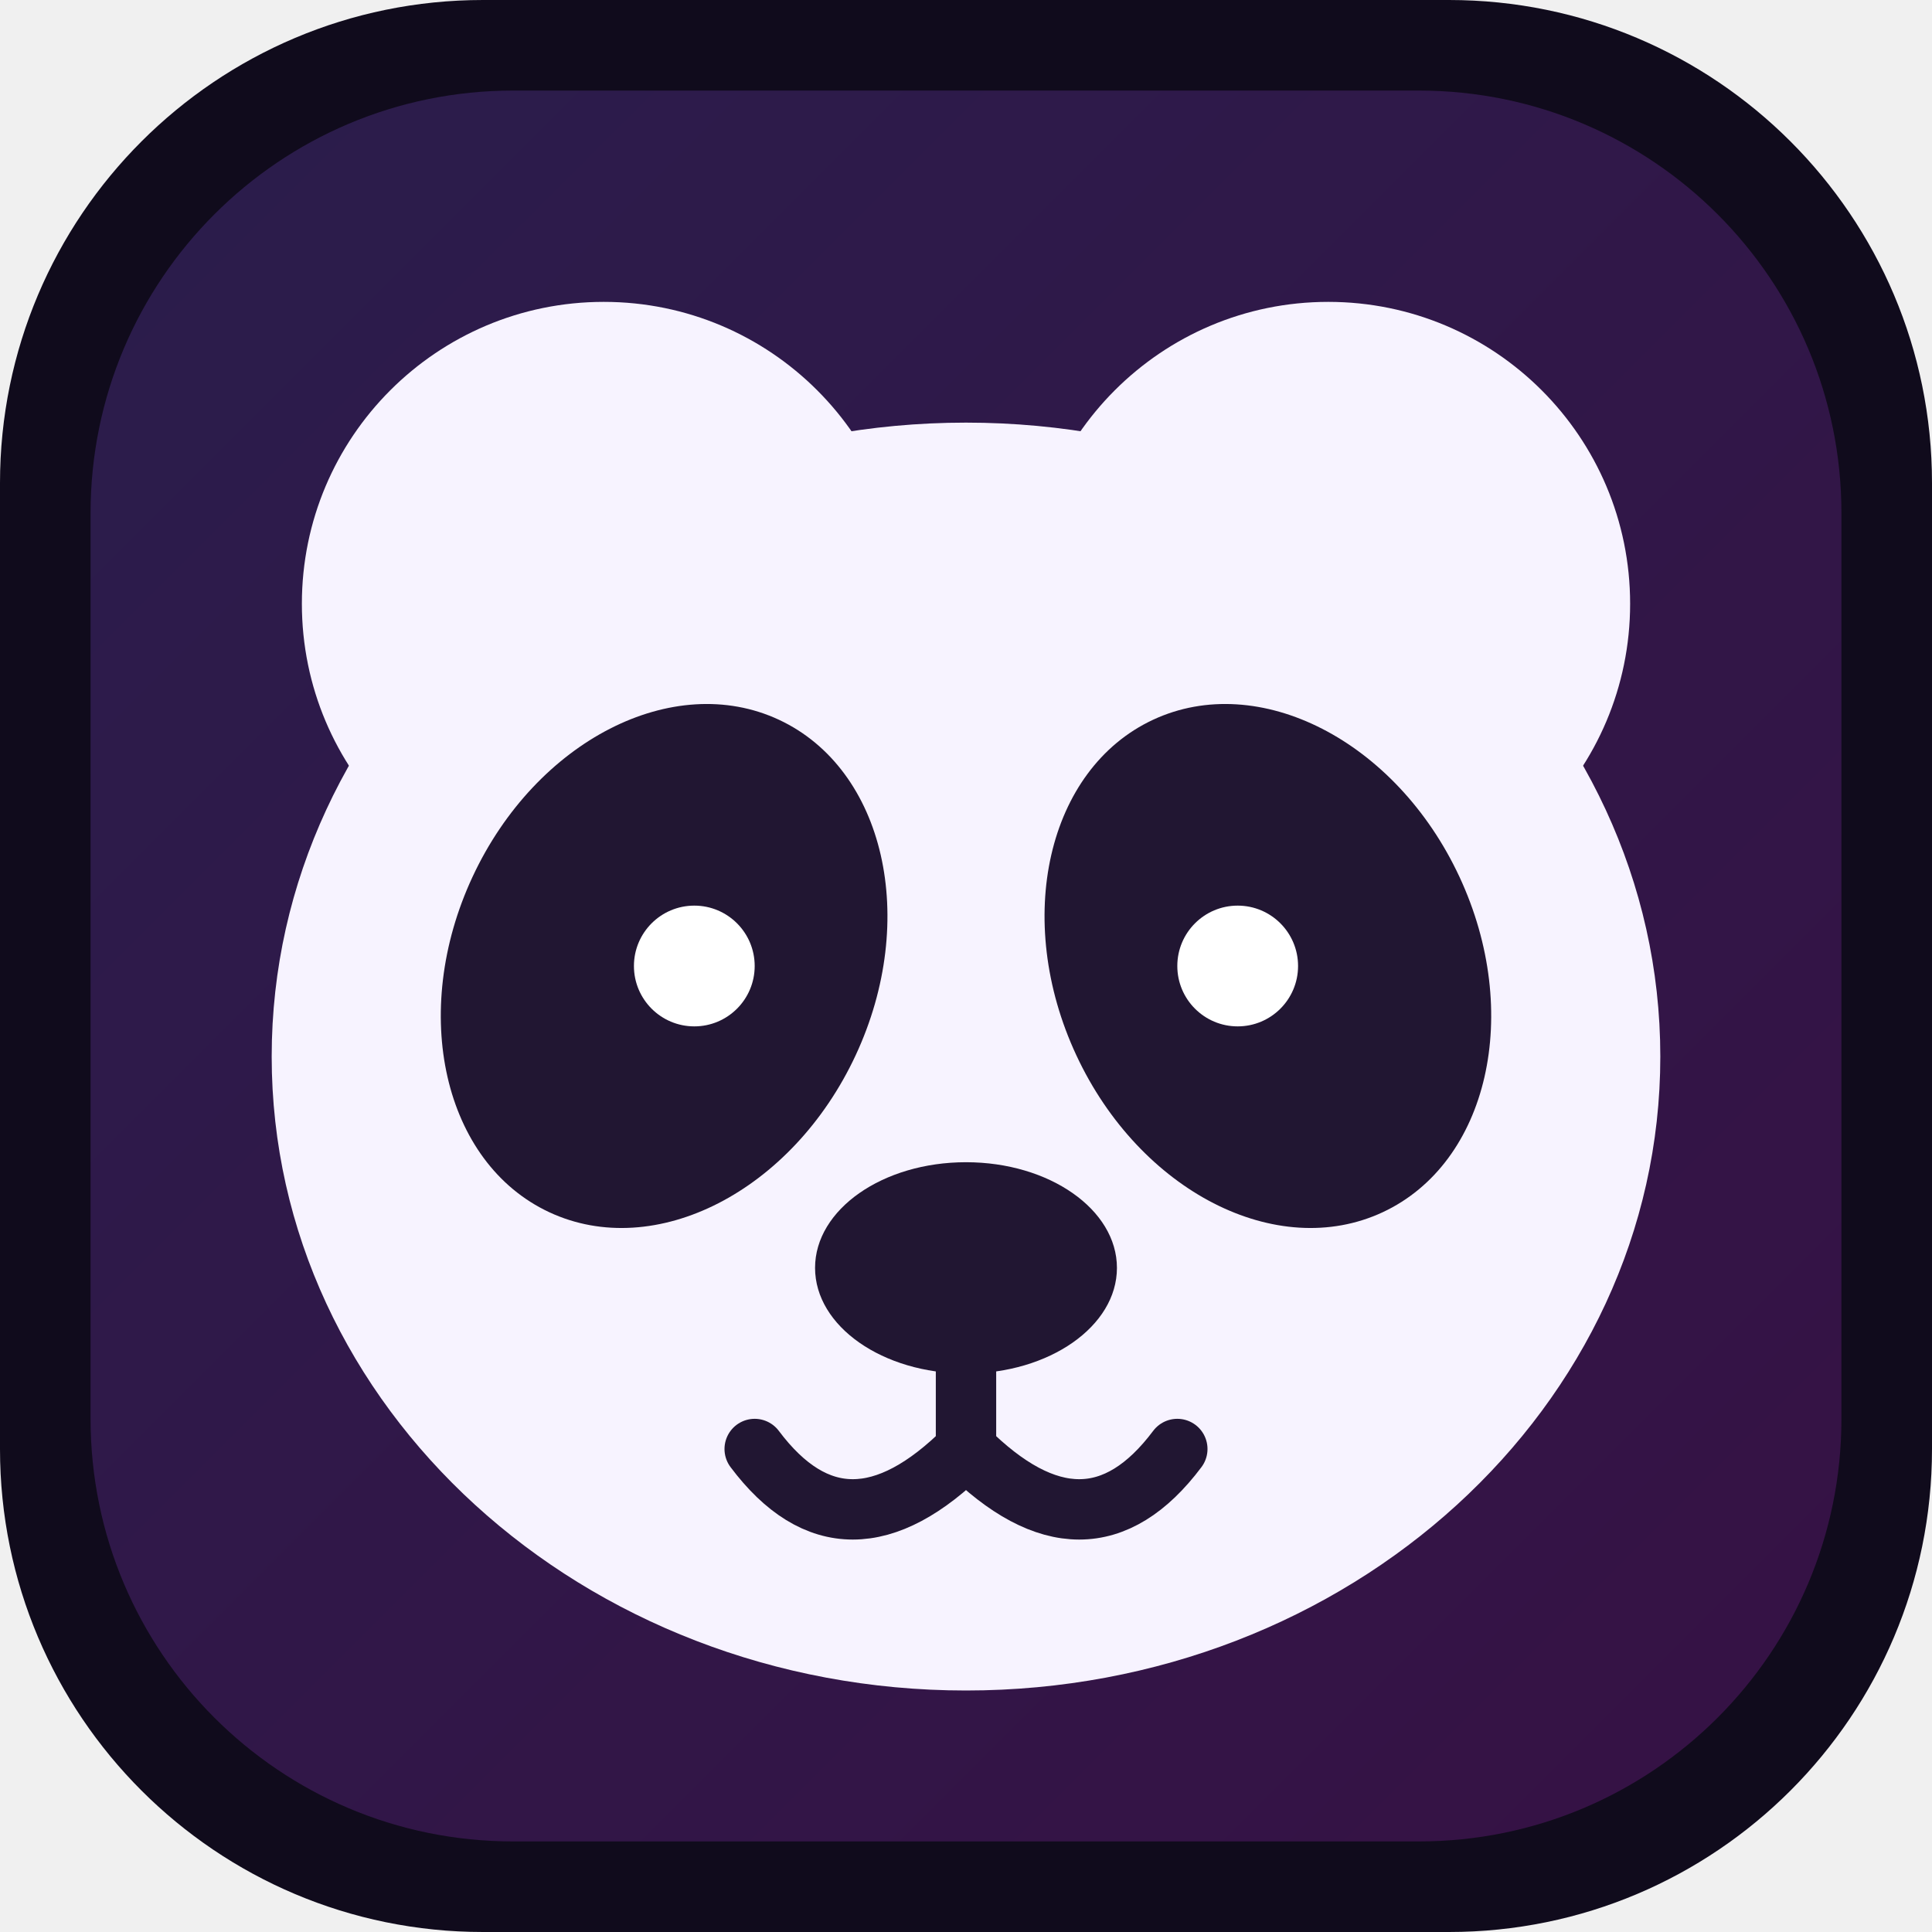
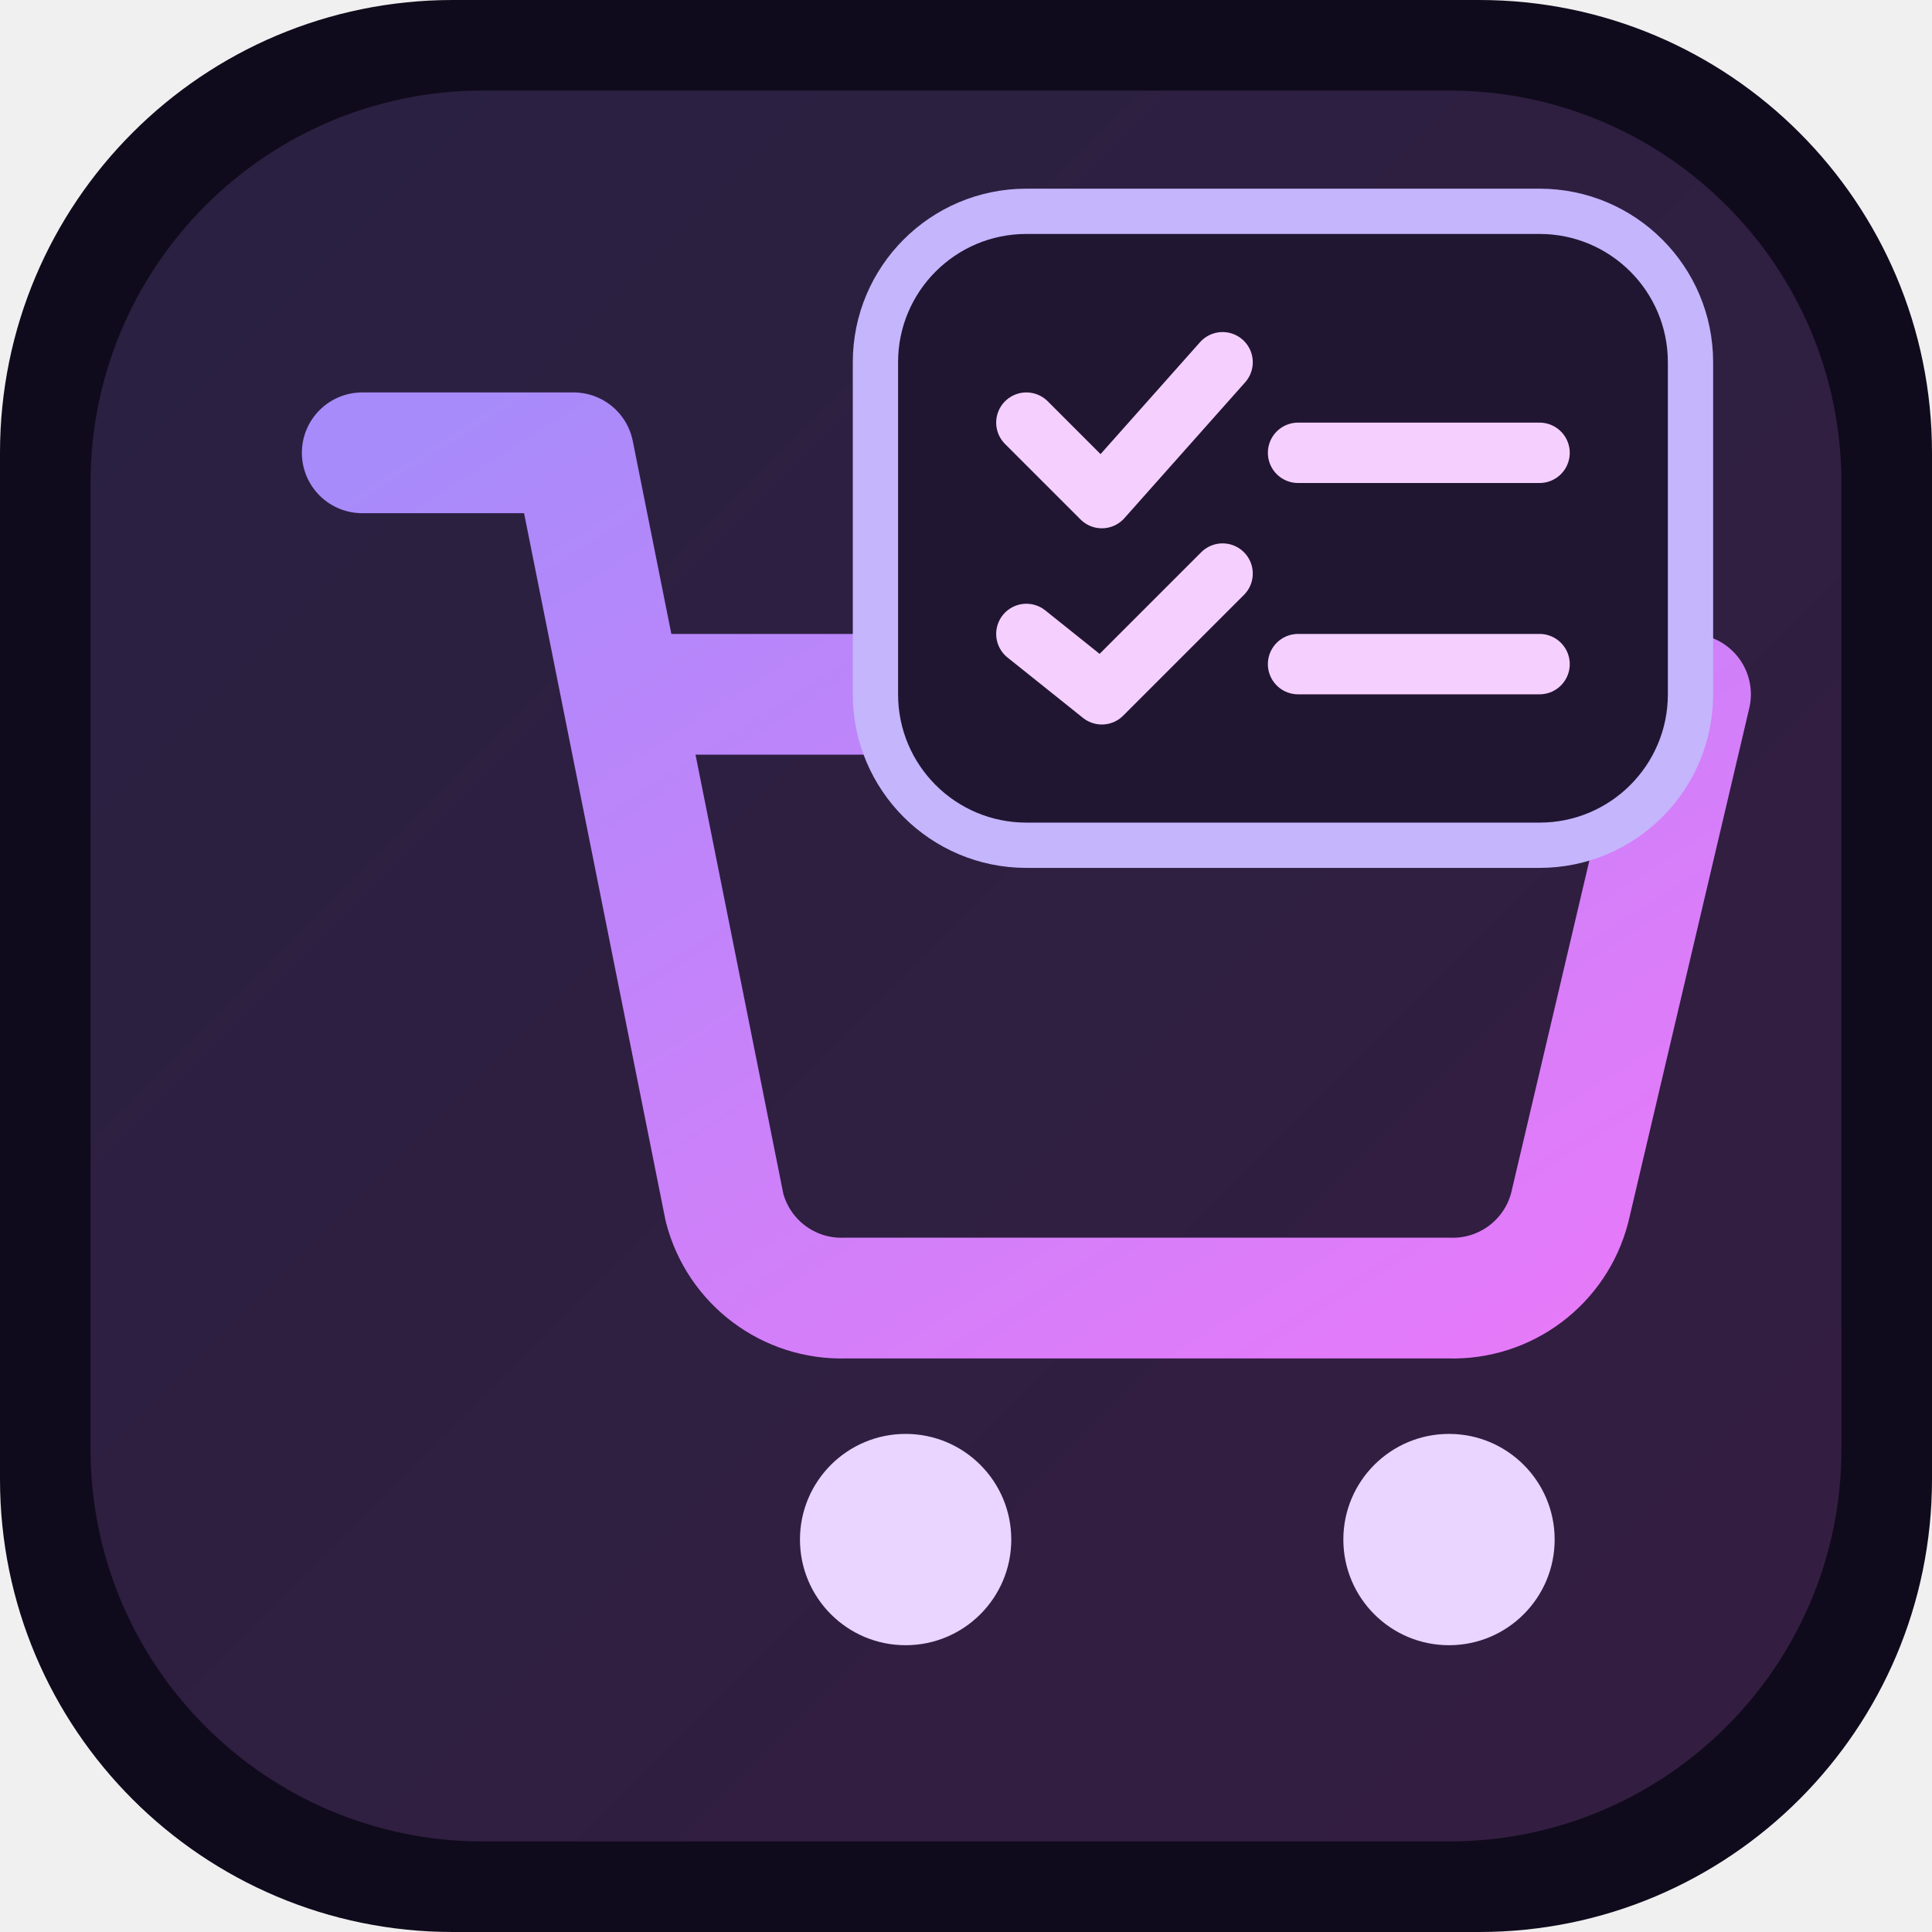
<svg xmlns="http://www.w3.org/2000/svg" viewBox="0 0 64 64">
  <defs>
-     <linearGradient id="bg" x1="0" y1="0" x2="1" y2="1">
-       <stop stop-color="#8b5cf6" />
-       <stop offset="1" stop-color="#c026d3" />
+     <linearGradient id="g" x1="0" y1="0" x2="1" y2="1">
+       <stop stop-color="#a78bfa" />
+       <stop offset="1" stop-color="#e879f9" />
    </linearGradient>
  </defs>
-   <rect width="64" height="64" rx="16" fill="#100b1c" />
-   <rect x="3" y="3" width="58" height="58" rx="14" fill="url(#bg)" opacity=".22" />
-   <circle cx="20" cy="20" r="10" fill="#f7f3ff" />
-   <circle cx="44" cy="20" r="10" fill="#f7f3ff" />
-   <ellipse cx="32" cy="35" rx="23" ry="21" fill="#f7f3ff" />
-   <ellipse cx="22" cy="32" rx="7" ry="9" fill="#211632" transform="rotate(25 22 32)" />
-   <ellipse cx="42" cy="32" rx="7" ry="9" fill="#211632" transform="rotate(-25 42 32)" />
-   <circle cx="23" cy="32" r="2" fill="#fff" />
-   <circle cx="41" cy="32" r="2" fill="#fff" />
-   <ellipse cx="32" cy="42" rx="5" ry="3.5" fill="#211632" />
-   <path d="M32 45v3m0 0q-4 4-7 0m7 0q4 4 7 0" fill="none" stroke="#211632" stroke-width="2" stroke-linecap="round" />
+   <rect width="64" height="64" rx="15" fill="#100b1c" />
+   <rect x="3" y="3" width="58" height="58" rx="13" fill="url(#g)" opacity=".17" />
+   <path d="M12 15h7l5 25a4 4 0 0 0 4 3h20a4 4 0 0 0 4-3l4-17H22" fill="none" stroke="url(#g)" stroke-width="4" stroke-linecap="round" stroke-linejoin="round" />
+   <circle cx="30" cy="51" r="3.5" fill="#e9d5ff" />
+   <circle cx="48" cy="51" r="3.5" fill="#e9d5ff" />
+   <rect x="29" y="7" width="27" height="21" rx="5" fill="#211632" stroke="#c4b5fd" stroke-width="1.5" />
+   <path d="m34 14 2.5 2.5 4-4.5M43 15h8M34 21l2.5 2 4-4M43 22h8" fill="none" stroke="#f5d0fe" stroke-width="2" stroke-linecap="round" stroke-linejoin="round" />
</svg>
